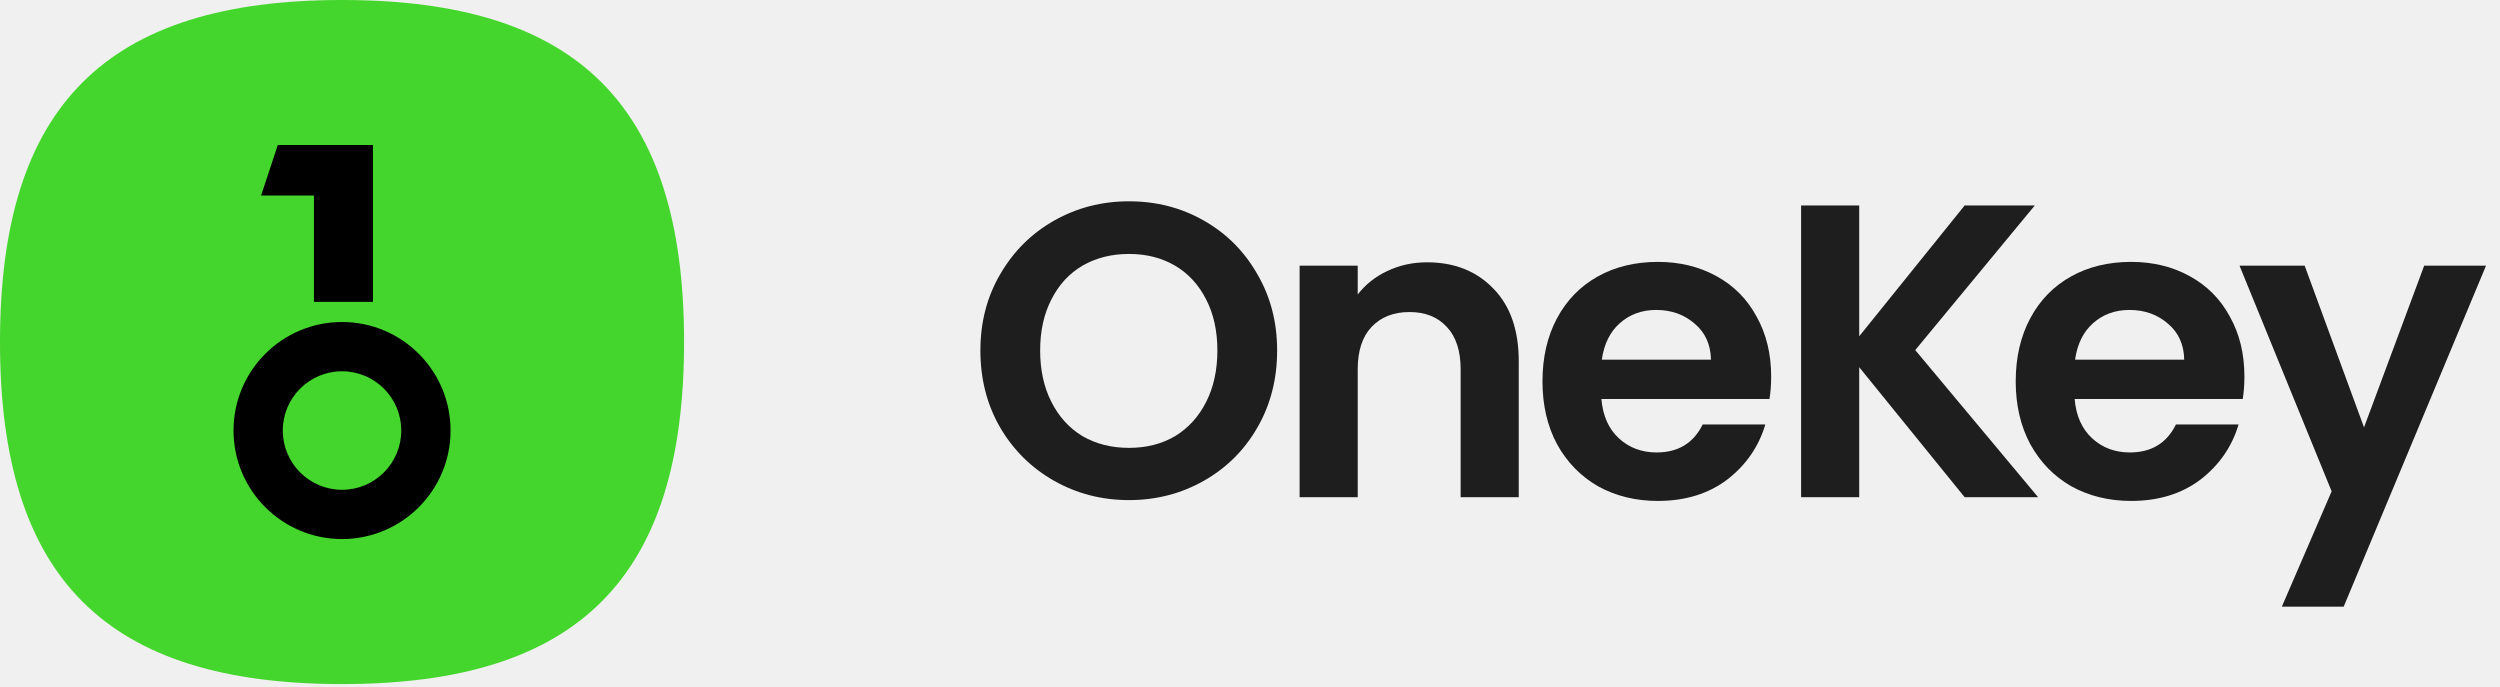
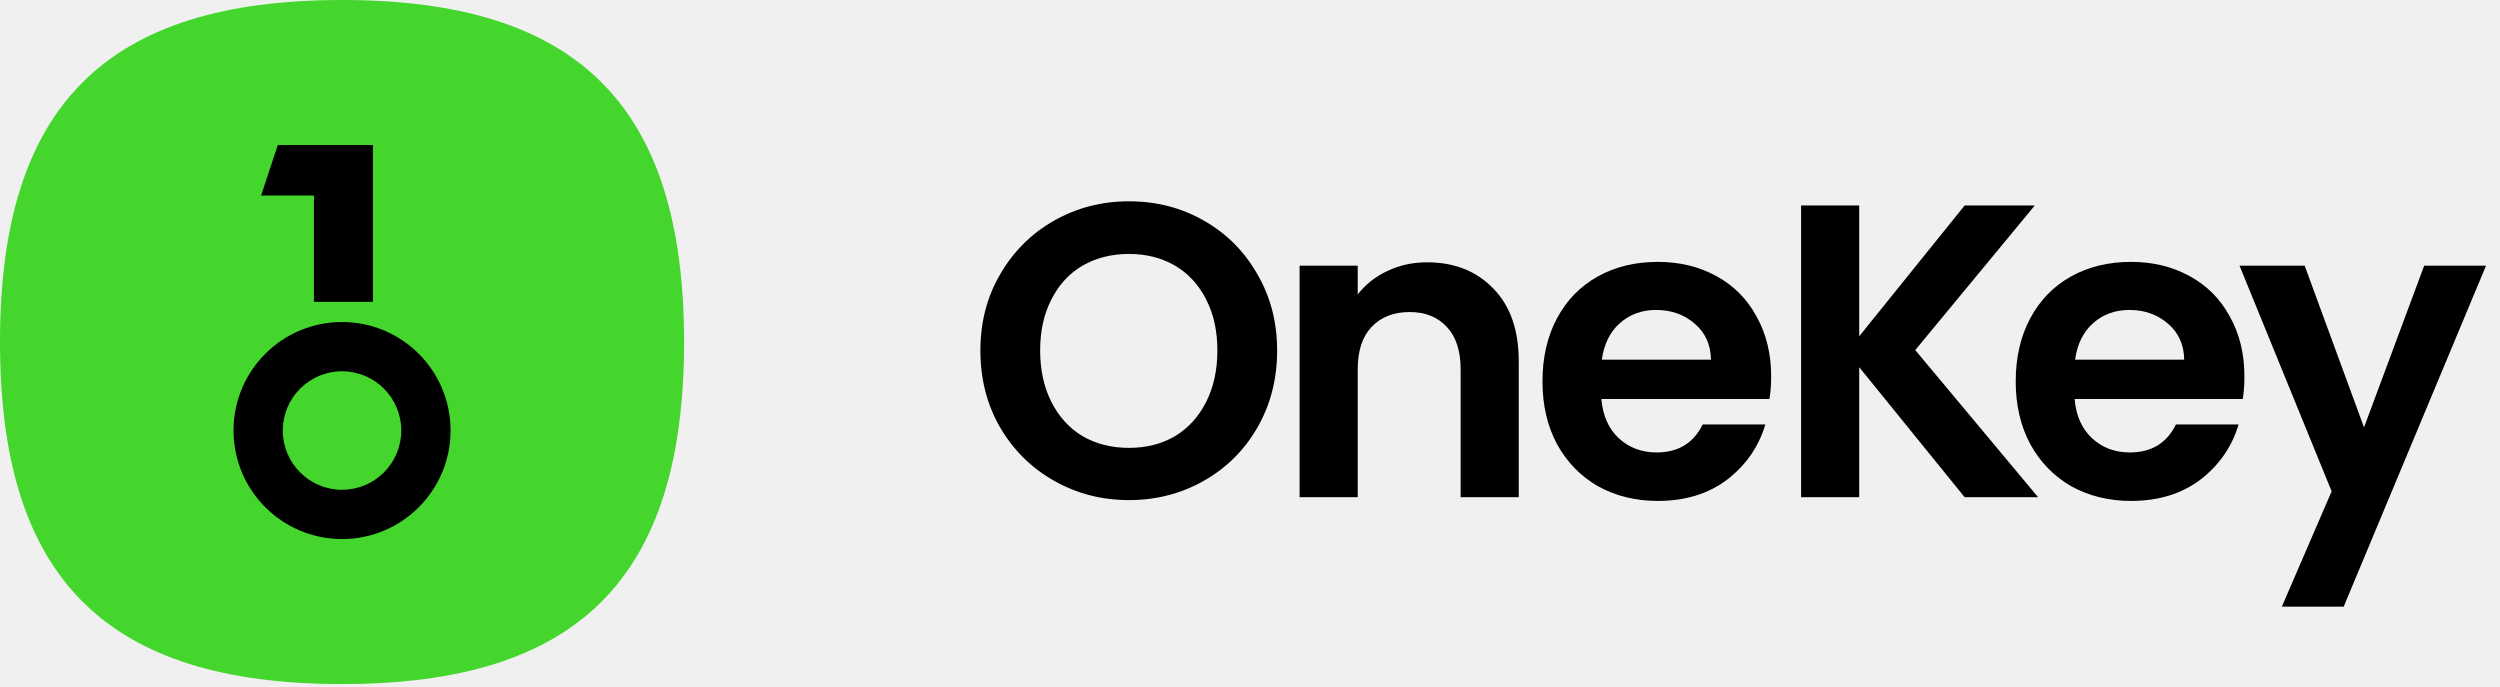
- <svg xmlns="http://www.w3.org/2000/svg" width="102" height="28" viewBox="0 0 102 28" fill="none">
+ <svg xmlns="http://www.w3.org/2000/svg" viewBox="0 0 102 28" fill="none">
  <g clip-path="url(#clip0_5008_207)">
-     <path d="M46.062 20.404C44.956 20.404 43.94 20.143 43.014 19.62C42.088 19.097 41.355 18.375 40.813 17.454C40.271 16.522 40 15.471 40 14.3C40 13.141 40.271 12.101 40.813 11.18C41.355 10.248 42.088 9.52 43.014 8.997C43.94 8.475 44.956 8.213 46.062 8.213C47.18 8.213 48.196 8.475 49.11 8.997C50.036 9.52 50.764 10.248 51.295 11.18C51.836 12.101 52.107 13.141 52.107 14.3C52.107 15.471 51.836 16.522 51.295 17.454C50.764 18.375 50.036 19.097 49.11 19.62C48.184 20.143 47.169 20.404 46.062 20.404ZM46.062 18.273C46.773 18.273 47.4 18.114 47.942 17.795C48.484 17.466 48.907 17 49.212 16.397C49.517 15.795 49.669 15.096 49.669 14.3C49.669 13.504 49.517 12.811 49.212 12.22C48.907 11.617 48.484 11.157 47.942 10.839C47.4 10.521 46.773 10.361 46.062 10.361C45.351 10.361 44.719 10.521 44.166 10.839C43.624 11.157 43.2 11.617 42.896 12.22C42.591 12.811 42.438 13.504 42.438 14.3C42.438 15.096 42.591 15.795 42.896 16.397C43.2 17 43.624 17.466 44.166 17.795C44.719 18.114 45.351 18.273 46.062 18.273Z" fill="currentColor" fill-opacity="0.875" />
-     <path d="M58.223 10.702C59.34 10.702 60.244 11.06 60.932 11.777C61.621 12.481 61.965 13.47 61.965 14.743V20.285H59.594V15.067C59.594 14.317 59.408 13.743 59.036 13.345C58.663 12.936 58.155 12.731 57.512 12.731C56.857 12.731 56.338 12.936 55.954 13.345C55.581 13.743 55.395 14.317 55.395 15.067V20.285H53.024V10.839H55.395V12.015C55.711 11.606 56.112 11.288 56.597 11.06C57.094 10.822 57.636 10.702 58.223 10.702Z" fill="currentColor" fill-opacity="0.875" />
-     <path d="M72.263 15.357C72.263 15.698 72.24 16.005 72.195 16.278H65.337C65.394 16.96 65.631 17.494 66.048 17.881C66.466 18.267 66.98 18.46 67.589 18.46C68.47 18.46 69.096 18.079 69.469 17.318H72.026C71.755 18.227 71.236 18.977 70.468 19.569C69.7 20.148 68.758 20.438 67.64 20.438C66.737 20.438 65.924 20.239 65.202 19.841C64.49 19.432 63.932 18.858 63.525 18.119C63.13 17.38 62.933 16.528 62.933 15.562C62.933 14.584 63.13 13.726 63.525 12.987C63.92 12.248 64.474 11.68 65.185 11.282C65.896 10.884 66.714 10.685 67.64 10.685C68.532 10.685 69.328 10.879 70.028 11.265C70.739 11.652 71.286 12.203 71.67 12.919C72.065 13.624 72.263 14.436 72.263 15.357ZM69.808 14.675C69.796 14.061 69.576 13.572 69.147 13.209C68.718 12.834 68.193 12.646 67.572 12.646C66.985 12.646 66.489 12.828 66.082 13.192C65.687 13.544 65.444 14.039 65.354 14.675H69.808Z" fill="currentColor" fill-opacity="0.875" />
-     <path d="M80.157 20.285L75.856 14.982V20.285H73.485V8.384H75.856V13.72L80.157 8.384H83.019L78.142 14.283L83.154 20.285H80.157Z" fill="currentColor" fill-opacity="0.875" />
-     <path d="M91.572 15.357C91.572 15.698 91.549 16.005 91.504 16.278H84.646C84.702 16.96 84.939 17.494 85.357 17.881C85.775 18.267 86.288 18.46 86.898 18.46C87.778 18.46 88.405 18.079 88.778 17.318H91.334C91.064 18.227 90.544 18.977 89.777 19.569C89.009 20.148 88.066 20.438 86.949 20.438C86.046 20.438 85.233 20.239 84.51 19.841C83.799 19.432 83.24 18.858 82.834 18.119C82.439 17.38 82.241 16.528 82.241 15.562C82.241 14.584 82.439 13.726 82.834 12.987C83.229 12.248 83.782 11.68 84.493 11.282C85.205 10.884 86.023 10.685 86.949 10.685C87.841 10.685 88.636 10.879 89.336 11.265C90.047 11.652 90.595 12.203 90.979 12.919C91.374 13.624 91.572 14.436 91.572 15.357ZM89.116 14.675C89.105 14.061 88.885 13.572 88.456 13.209C88.027 12.834 87.502 12.646 86.881 12.646C86.294 12.646 85.797 12.828 85.391 13.192C84.996 13.544 84.753 14.039 84.663 14.675H89.116Z" fill="currentColor" fill-opacity="0.875" />
-     <path d="M101.43 10.839L95.622 24.752H93.099L95.131 20.046L91.372 10.839H94.03L96.452 17.437L98.907 10.839H101.43Z" fill="currentColor" fill-opacity="0.875" />
+     <path d="M46.062 20.404C44.956 20.404 43.94 20.143 43.014 19.62C42.088 19.097 41.355 18.375 40.813 17.454C40.271 16.522 40 15.471 40 14.3C40 13.141 40.271 12.101 40.813 11.18C41.355 10.248 42.088 9.52 43.014 8.997C43.94 8.475 44.956 8.213 46.062 8.213C47.18 8.213 48.196 8.475 49.11 8.997C50.036 9.52 50.764 10.248 51.295 11.18C51.836 12.101 52.107 13.141 52.107 14.3C52.107 15.471 51.836 16.522 51.295 17.454C50.764 18.375 50.036 19.097 49.11 19.62C48.184 20.143 47.169 20.404 46.062 20.404ZM46.062 18.273C46.773 18.273 47.4 18.114 47.942 17.795C48.484 17.466 48.907 17 49.212 16.397C49.517 15.795 49.669 15.096 49.669 14.3C49.669 13.504 49.517 12.811 49.212 12.22C48.907 11.617 48.484 11.157 47.942 10.839C47.4 10.521 46.773 10.361 46.062 10.361C45.351 10.361 44.719 10.521 44.166 10.839C43.624 11.157 43.2 11.617 42.896 12.22C42.591 12.811 42.438 13.504 42.438 14.3C42.438 15.096 42.591 15.795 42.896 16.397C43.2 17 43.624 17.466 44.166 17.795C44.719 18.114 45.351 18.273 46.062 18.273Z" fill="currentColor" />
+     <path d="M58.223 10.702C59.34 10.702 60.244 11.06 60.932 11.777C61.621 12.481 61.965 13.47 61.965 14.743V20.285H59.594V15.067C59.594 14.317 59.408 13.743 59.036 13.345C58.663 12.936 58.155 12.731 57.512 12.731C56.857 12.731 56.338 12.936 55.954 13.345C55.581 13.743 55.395 14.317 55.395 15.067V20.285H53.024V10.839H55.395V12.015C55.711 11.606 56.112 11.288 56.597 11.06C57.094 10.822 57.636 10.702 58.223 10.702Z" fill="currentColor" />
+     <path d="M72.263 15.357C72.263 15.698 72.24 16.005 72.195 16.278H65.337C65.394 16.96 65.631 17.494 66.048 17.881C66.466 18.267 66.98 18.46 67.589 18.46C68.47 18.46 69.096 18.079 69.469 17.318H72.026C71.755 18.227 71.236 18.977 70.468 19.569C69.7 20.148 68.758 20.438 67.64 20.438C66.737 20.438 65.924 20.239 65.202 19.841C64.49 19.432 63.932 18.858 63.525 18.119C63.13 17.38 62.933 16.528 62.933 15.562C62.933 14.584 63.13 13.726 63.525 12.987C63.92 12.248 64.474 11.68 65.185 11.282C65.896 10.884 66.714 10.685 67.64 10.685C68.532 10.685 69.328 10.879 70.028 11.265C70.739 11.652 71.286 12.203 71.67 12.919C72.065 13.624 72.263 14.436 72.263 15.357ZM69.808 14.675C69.796 14.061 69.576 13.572 69.147 13.209C68.718 12.834 68.193 12.646 67.572 12.646C66.985 12.646 66.489 12.828 66.082 13.192C65.687 13.544 65.444 14.039 65.354 14.675H69.808Z" fill="currentColor" />
+     <path d="M80.157 20.285L75.856 14.982V20.285H73.485V8.384H75.856V13.72L80.157 8.384H83.019L78.142 14.283L83.154 20.285H80.157Z" fill="currentColor" />
+     <path d="M91.572 15.357C91.572 15.698 91.549 16.005 91.504 16.278H84.646C84.702 16.96 84.939 17.494 85.357 17.881C85.775 18.267 86.288 18.46 86.898 18.46C87.778 18.46 88.405 18.079 88.778 17.318H91.334C91.064 18.227 90.544 18.977 89.777 19.569C89.009 20.148 88.066 20.438 86.949 20.438C86.046 20.438 85.233 20.239 84.51 19.841C83.799 19.432 83.24 18.858 82.834 18.119C82.439 17.38 82.241 16.528 82.241 15.562C82.241 14.584 82.439 13.726 82.834 12.987C83.229 12.248 83.782 11.68 84.493 11.282C85.205 10.884 86.023 10.685 86.949 10.685C87.841 10.685 88.636 10.879 89.336 11.265C90.047 11.652 90.595 12.203 90.979 12.919C91.374 13.624 91.572 14.436 91.572 15.357ZM89.116 14.675C89.105 14.061 88.885 13.572 88.456 13.209C88.027 12.834 87.502 12.646 86.881 12.646C86.294 12.646 85.797 12.828 85.391 13.192C84.996 13.544 84.753 14.039 84.663 14.675H89.116Z" fill="currentColor" />
+     <path d="M101.43 10.839L95.622 24.752H93.099L95.131 20.046L91.372 10.839H94.03L96.452 17.437L98.907 10.839H101.43Z" fill="currentColor" />
    <path d="M27.91 13.955C27.91 23.589 23.589 27.91 13.955 27.91C4.321 27.91 0 23.589 0 13.955C0 4.321 4.321 0 13.955 0C23.589 0 27.91 4.321 27.91 13.955Z" fill="#44D62C" />
    <path d="M15.216 5.917L11.334 5.917L10.653 7.977H12.809V12.315H15.216V5.917Z" fill="black" />
    <path fill-rule="evenodd" clip-rule="evenodd" d="M18.383 17.565C18.383 20.01 16.4 21.993 13.955 21.993C11.51 21.993 9.528 20.01 9.528 17.565C9.528 15.12 11.51 13.138 13.955 13.138C16.4 13.138 18.383 15.12 18.383 17.565ZM16.372 17.565C16.372 18.9 15.29 19.983 13.955 19.983C12.62 19.983 11.538 18.9 11.538 17.565C11.538 16.23 12.62 15.148 13.955 15.148C15.29 15.148 16.372 16.23 16.372 17.565Z" fill="black" />
  </g>
-   <defs>
-     <clipPath id="clip0_5008_207">
-       <rect width="102" height="28" fill="white" />
-     </clipPath>
-   </defs>
</svg>
